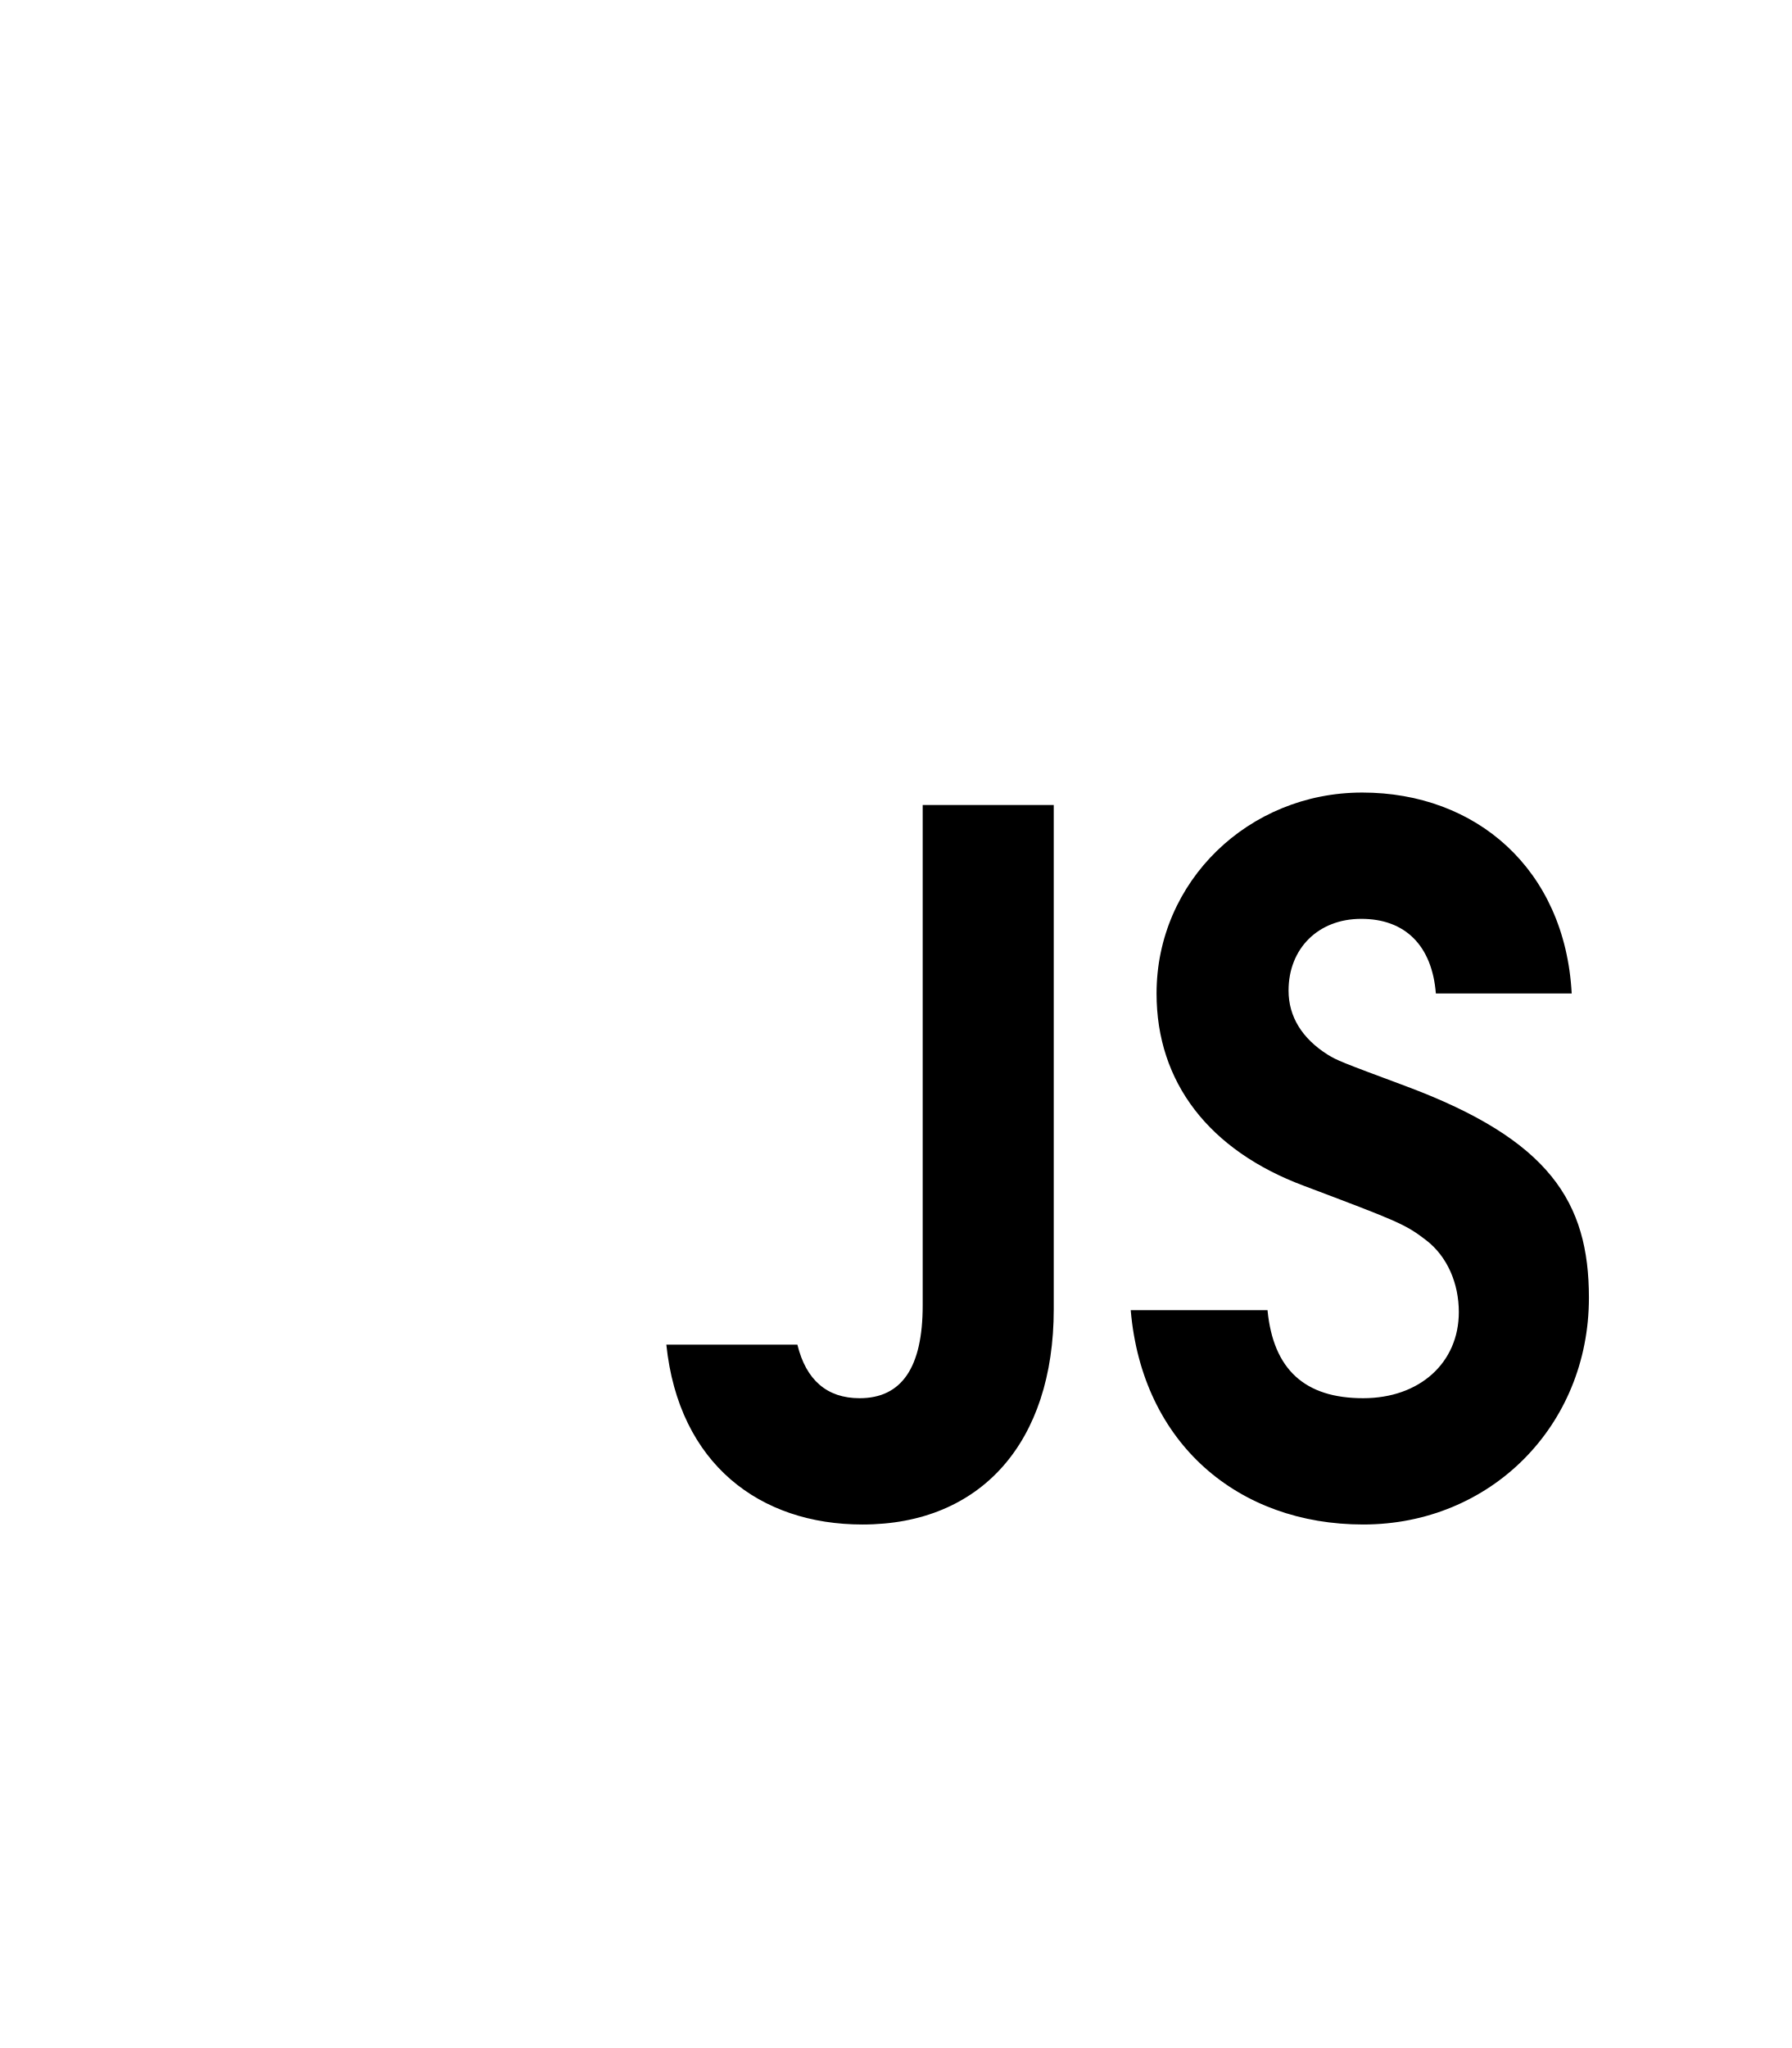
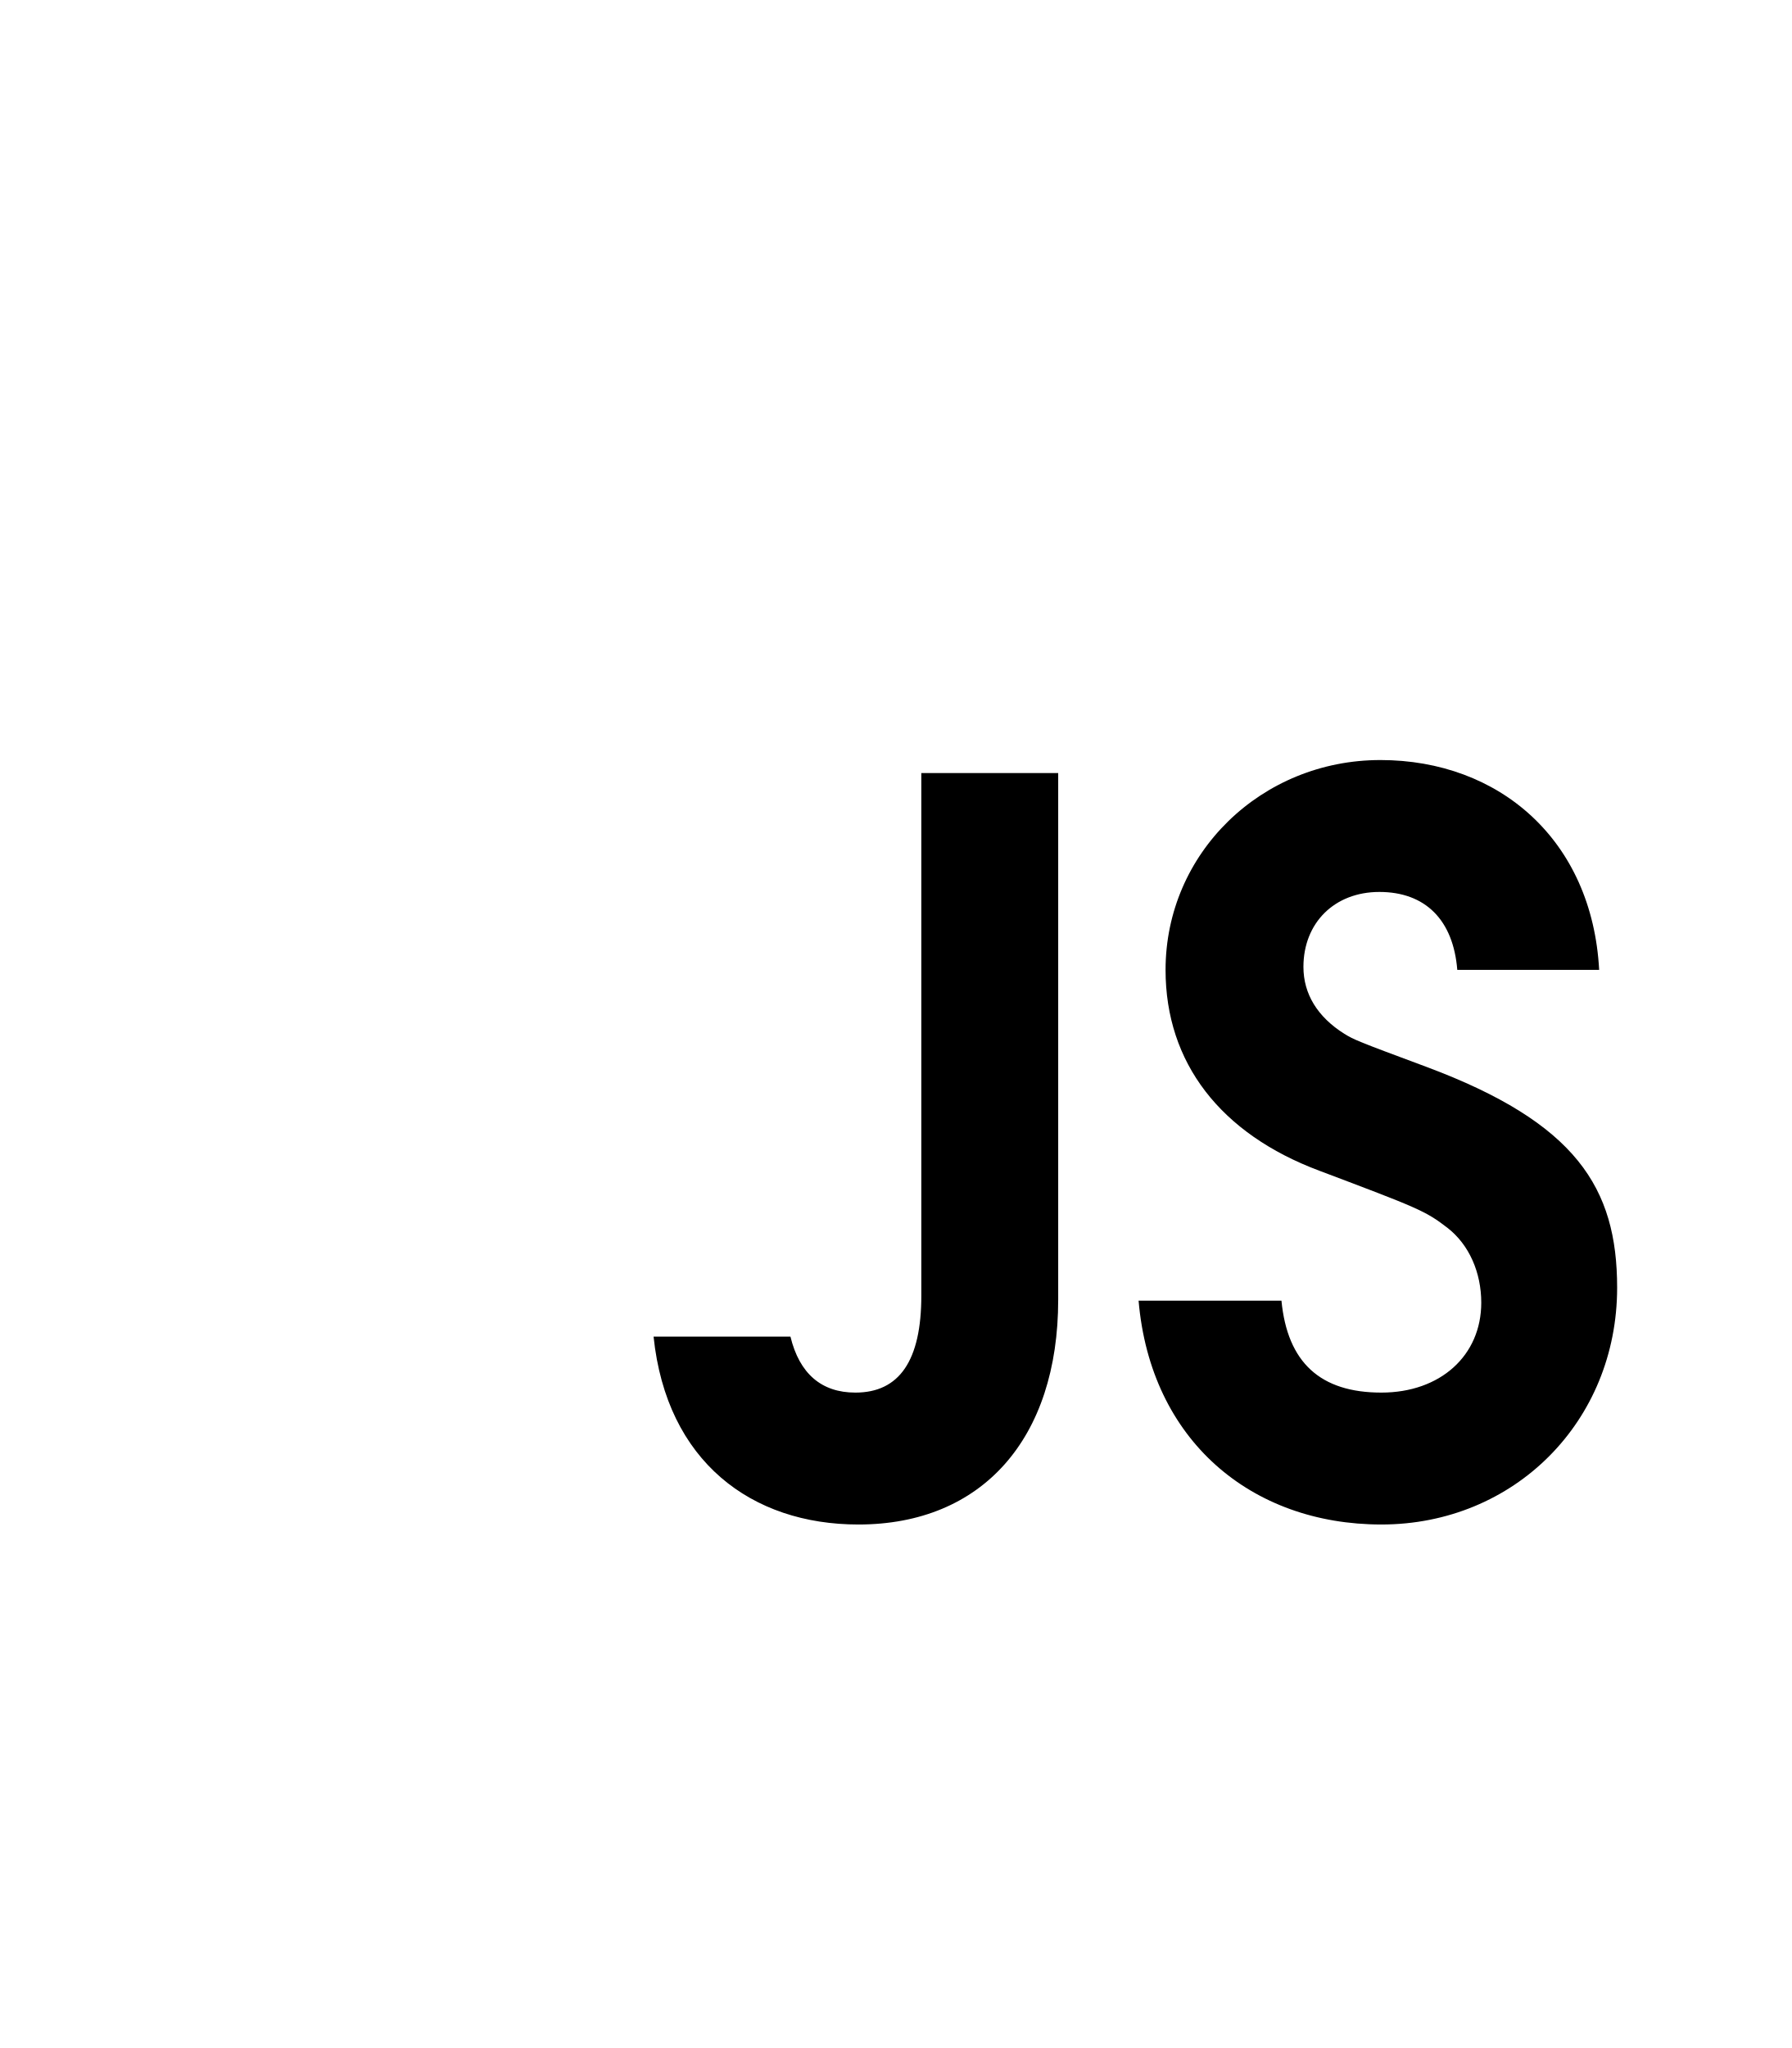
- <svg xmlns="http://www.w3.org/2000/svg" viewBox="0 0 448 512" version="1.1" id="svg4">
+ <svg xmlns="http://www.w3.org/2000/svg" id="svg4" version="1.1" viewBox="0 0 448 512">
  <defs id="defs8" />
-   <path style="font-style:normal;font-variant:normal;font-weight:bold;font-stretch:normal;font-size:187.239px;line-height:136%;font-family:'TeX Gyre Adventor';-inkscape-font-specification:'TeX Gyre Adventor Bold';text-align:end;letter-spacing:0px;word-spacing:0px;text-anchor:end;fill:#000000;fill-opacity:1;stroke:none;stroke-width:1.278px;stroke-linecap:butt;stroke-linejoin:miter;stroke-opacity:1" d="m 340.631,198.138 c -28.465,0 -51.428,22.247 -51.428,50.233 0,22.245 13.156,39.228 36.837,48.078 23.441,8.85 25.355,9.568 30.617,13.634 5.262,4.066 8.132,10.765 8.132,17.941 0,12.678 -9.805,21.528 -23.918,21.528 -14.591,0 -22.485,-7.175 -23.92,-22.006 h -34.207 c 2.87,33.488 27.031,53.58 58.127,53.58 31.813,0 56.45,-24.637 56.45,-56.69 0,-23.92 -9.806,-39.468 -45.686,-52.863 -16.744,-6.219 -17.224,-6.459 -19.615,-7.894 -6.458,-4.066 -9.807,-9.568 -9.807,-16.026 0,-10.525 7.415,-17.941 18.178,-17.941 11.003,0 17.701,6.698 18.658,18.658 h 33.967 c -1.674,-31.096 -23.921,-50.233 -52.385,-50.233 z m -109.905,3.11 v 125.101 c 0,15.548 -5.262,23.203 -15.786,23.203 -8.133,0 -13.396,-4.546 -15.549,-13.396 h -32.77 c 3.11,29.9 23.441,44.971 49.036,44.971 29.661,0 47.841,-20.571 47.841,-53.82 V 201.248 Z" id="flowRoot112" />
+   <path id="flowRoot112" d="m 345.169,190.011 c -29.729,0 -53.712,23.235 -53.712,52.464 0,23.233 13.74,40.97 38.473,50.213 24.483,9.243 26.481,9.992 31.977,14.239 5.496,4.247 8.493,11.243 8.493,18.737 0,13.241 -10.241,22.484 -24.98,22.484 -15.239,0 -23.484,-7.494 -24.983,-22.983 h -35.726 c 2.998,34.975 28.232,55.96 60.708,55.96 33.226,0 58.957,-25.731 58.957,-59.208 0,-24.982 -10.242,-41.22 -47.715,-55.21 -17.488,-6.495 -17.988,-6.746 -20.487,-8.245 -6.745,-4.247 -10.242,-9.993 -10.242,-16.738 0,-10.992 7.744,-18.737 18.986,-18.737 11.492,0 18.488,6.996 19.487,19.487 h 35.475 c -1.749,-32.477 -24.983,-52.464 -54.712,-52.464 z m -114.786,3.248 v 130.657 c 0,16.238 -5.495,24.233 -16.487,24.233 -8.494,0 -13.991,-4.748 -16.239,-13.991 H 163.432 c 3.248,31.228 24.482,46.968 51.213,46.968 30.978,0 49.965,-21.485 49.965,-56.21 V 193.259 Z" style="font-style:normal;font-variant:normal;font-weight:bold;font-stretch:normal;font-size:187.239px;line-height:136%;font-family:'TeX Gyre Adventor';-inkscape-font-specification:'TeX Gyre Adventor Bold';text-align:end;letter-spacing:0px;word-spacing:0px;text-anchor:end;fill:#000000;fill-opacity:1;stroke:none;stroke-width:1.334px;stroke-linecap:butt;stroke-linejoin:miter;stroke-opacity:1" />
</svg>
